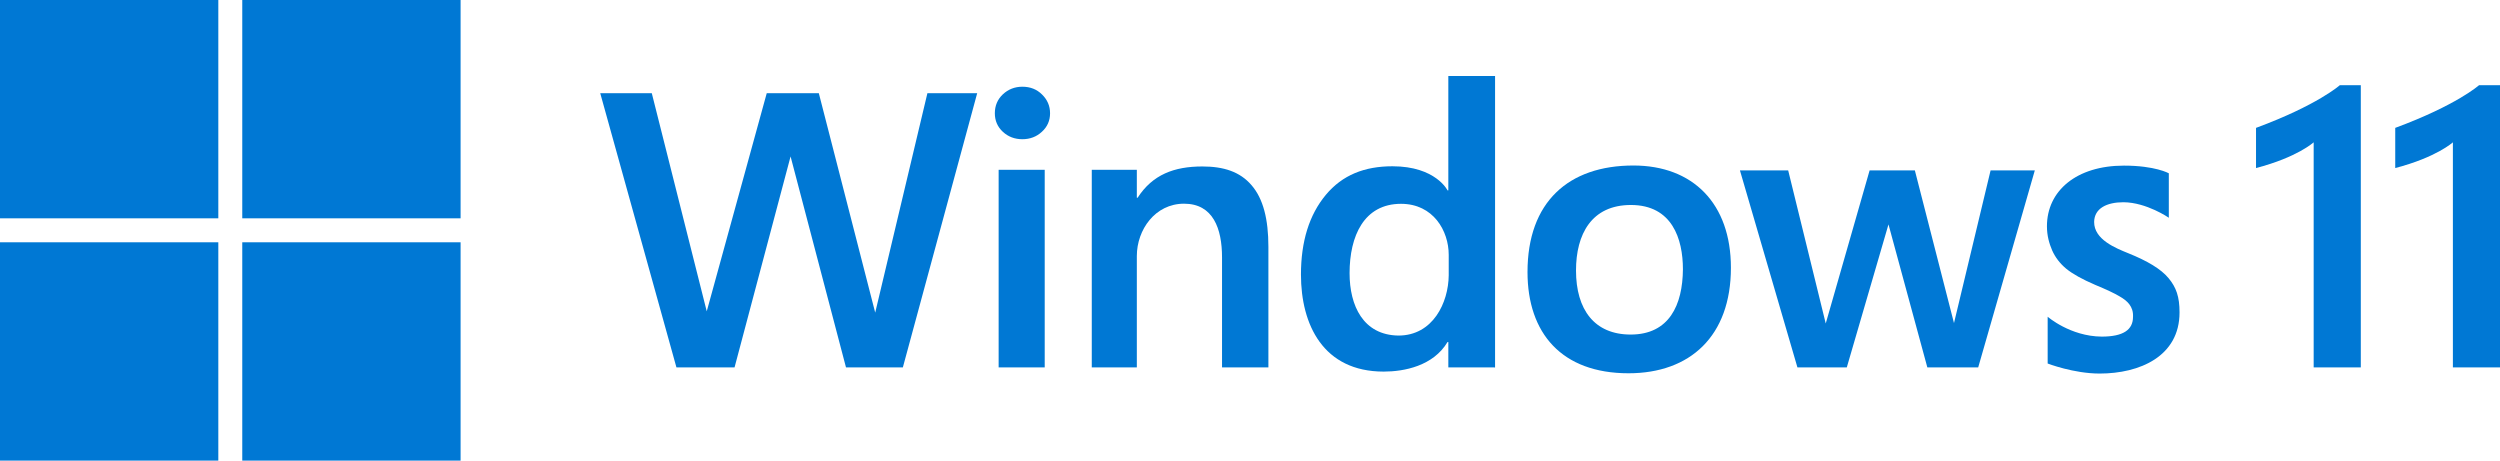
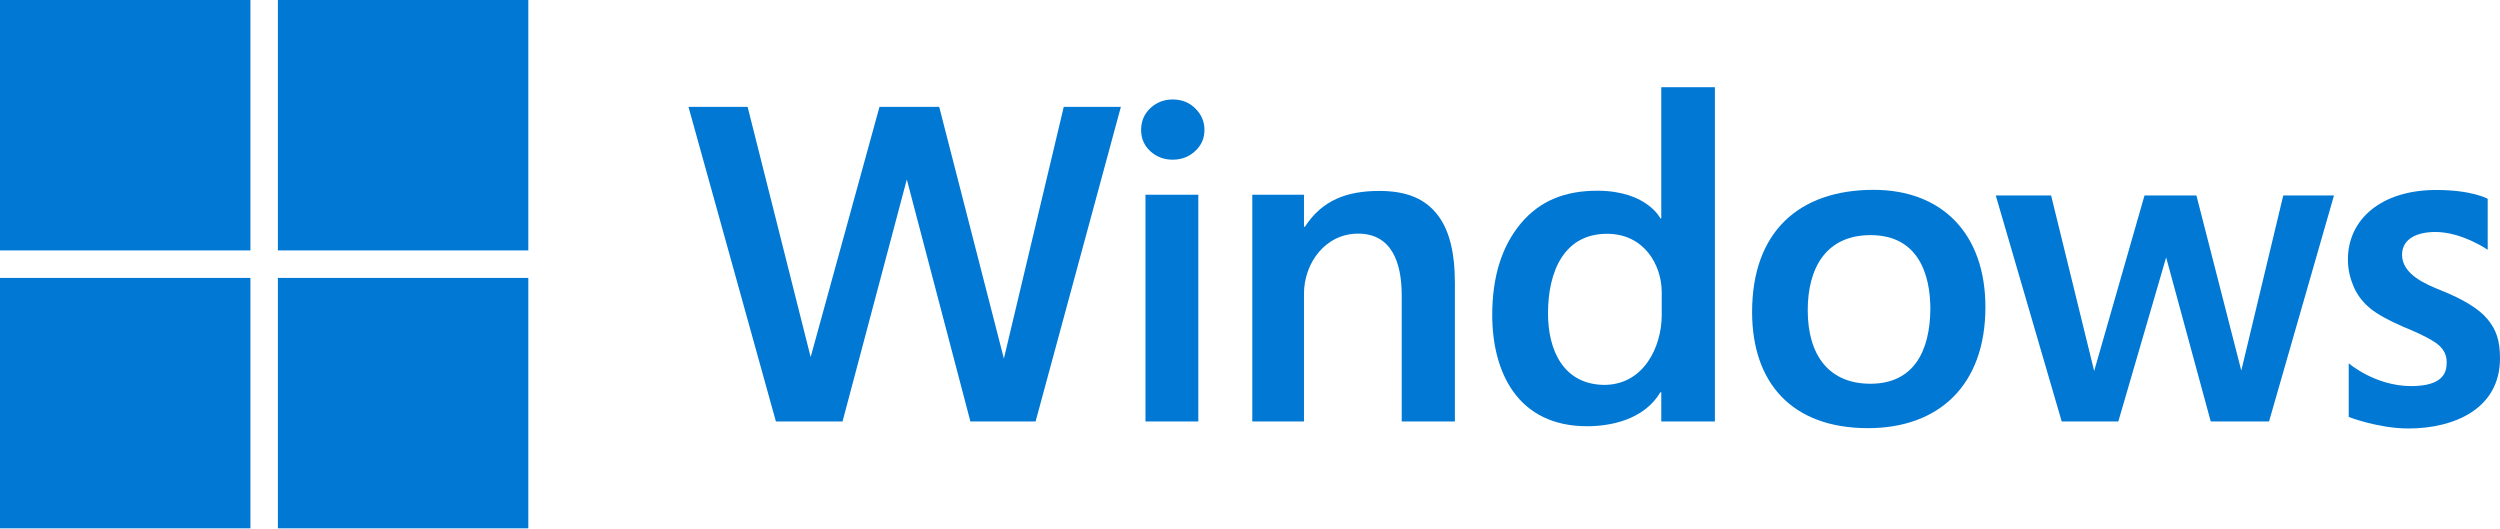
- <svg xmlns="http://www.w3.org/2000/svg" width="1e3" height="184.24" version="1.1" viewBox="0 0 264.58 48.746">
-   <g transform="translate(271.22 -22.579)" fill="#0078d4">
-     <path d="m-175.67 61.464h-6.016l-5.866-22.328-5.93 22.328h-6.149l-8.065-29.022h5.456l5.816 23.085 6.35-23.085h5.511l5.968 23.222 5.524-23.222h5.269z" />
-     <path d="m-160.09 34.565c0 .785-.289 1.438-.867 1.962-.564.523-1.253.785-2.065.785-.812 0-1.5-.262-2.065-.785-.564-.523-.847-1.177-.847-1.962 0-.798.282-1.466.847-2.003.578-.537 1.266-.805 2.065-.805.84 0 1.535.275 2.085.826.564.551.847 1.211.847 1.982zm-5.442 26.898v-20.915h4.876v20.915z" />
-     <path d="m-141.89 61.464v-11.645c0-3.051-.946-5.683-4.02-5.683-3.058 0-4.997 2.753-4.997 5.539v11.789h-4.769v-20.915h4.769v2.958h.083c1.583-2.451 3.868-3.311 6.855-3.311 2.244 0 3.978.552 5.203 1.984 1.239 1.431 1.783 3.606 1.783 6.524v12.759z" />
-     <path d="m-117.94 61.464v-2.692h-.083c-1.514 2.546-4.605 3.134-6.76 3.134-6.404 0-8.754-4.975-8.754-10.269 0-3.51.874-6.318 2.622-8.424 1.762-2.12 4.116-3.037 7.061-3.037 4.585 0 5.83 2.551 5.83 2.551h.083v-12.104h4.947v30.842zm.041-11.918c0-2.526-1.624-5.397-5.05-5.397-3.92 0-5.443 3.411-5.443 7.343 0 3.433 1.438 6.548 5.17 6.6 3.66 0 5.294-3.489 5.323-6.373z" />
-     <path d="m-88.034 50.914c0 7.245-4.33 11.169-10.832 11.169-7.071 0-10.695-4.233-10.695-10.715 0-7.416 4.343-11.273 11.211-11.273 6.293 0 10.316 4.023 10.316 10.819zm-5.079.165c0-3.223-1.143-6.806-5.505-6.806-4.184 0-5.81 3.114-5.81 6.93 0 4.146 1.952 6.782 5.78 6.782 4.101 0 5.505-3.147 5.535-6.906z" />
-     <path d="m-61.864 61.464h-5.381l-4.113-15.137-4.413 15.137h-5.223l-6.085-20.851h5.106l3.974 16.199 4.644-16.199h4.789l4.141 16.157 3.873-16.157h4.68z" />
-     <path d="m-40.555 55.642c0 4.657-4.223 6.471-8.455 6.471-2.757 0-5.502-1.062-5.502-1.062v-4.953s2.386 2.079 5.719 2.105c2.285 0 3.314-.721 3.314-2.092.056-1.101-.614-1.708-1.415-2.163-.551-.33-1.411-.736-2.581-1.218-1.377-.592-2.402-1.163-3.076-1.714-.661-.551-1.156-1.198-1.487-1.941-.317-.743-.55-1.56-.55-2.551 0-3.76 3.136-6.417 8.149-6.417 3.313 0 4.749.812 4.749.812v4.705s-2.354-1.627-4.801-1.642c-1.753 0-3.078.638-3.102 2.083-.012 1.862 2.267 2.769 3.628 3.32 1.982.798 3.433 1.651 4.245 2.628.812.977 1.165 1.961 1.165 3.628z" />
-     <path d="m-21.371 31.596v29.868h-4.989v-23.825s-1.711 1.58-6.101 2.725v-4.252c6.526-2.413 8.868-4.516 8.868-4.516z" />
-     <rect x="-271.22" y="22.579" width="23.105" height="23.105" />
-     <rect x="-245.58" y="22.579" width="23.105" height="23.105" />
-     <rect x="-271.22" y="48.221" width="23.105" height="23.105" />
-     <rect x="-245.58" y="48.221" width="23.105" height="23.105" />
-     <path d="m-6.637 31.596v29.868h-4.989v-23.825s-1.711 1.58-6.101 2.725v-4.252c6.526-2.413 8.868-4.516 8.868-4.516z" />
+ <svg xmlns="http://www.w3.org/2000/svg" id="svg30" viewBox="0 0 230.665 48.747" version="1.1" height="184.243" width="871.816">
+   <defs id="defs34" />
+   <g transform="translate(1.2207031e-6,-1.1079971e-4)" id="g887">
+     <path style="fill:#0078d4" id="path2" d="M 95.55,38.885 H 89.534 L 83.668,16.557 77.738,38.885 H 71.59 L 63.524,9.863 h 5.456 l 5.816,23.085 6.35,-23.085 h 5.511 l 5.968,23.222 5.524,-23.222 h 5.269 z" />
+     <path style="fill:#0078d4" id="path4" d="m 111.13,11.986 c 0,0.785 -0.289,1.438 -0.867,1.962 -0.564,0.523 -1.253,0.785 -2.065,0.785 -0.812,0 -1.5,-0.262 -2.065,-0.785 -0.564,-0.523 -0.847,-1.177 -0.847,-1.962 0,-0.798 0.282,-1.466 0.847,-2.003 0.578,-0.537 1.266,-0.805 2.065,-0.805 0.84,0 1.535,0.275 2.085,0.826 0.564,0.551 0.847,1.211 0.847,1.982 z m -5.442,26.898 V 17.969 h 4.876 v 20.915 z" />
+     <path style="fill:#0078d4" id="path6" d="M 129.33,38.885 V 27.24 c 0,-3.051 -0.946,-5.683 -4.02,-5.683 -3.058,0 -4.997,2.753 -4.997,5.539 v 11.789 h -4.769 v -20.915 h 4.769 v 2.958 h 0.083 c 1.583,-2.451 3.868,-3.311 6.855,-3.311 2.244,0 3.978,0.552 5.203,1.984 1.239,1.431 1.783,3.606 1.783,6.524 v 12.759 z" />
+     <path style="fill:#0078d4" id="path8" d="m 153.28,38.885 v -2.692 h -0.083 c -1.514,2.546 -4.605,3.134 -6.76,3.134 -6.404,0 -8.754,-4.975 -8.754,-10.269 0,-3.51 0.874,-6.318 2.622,-8.424 1.762,-2.12 4.116,-3.037 7.061,-3.037 4.585,0 5.83,2.551 5.83,2.551 h 0.083 V 8.043 h 4.947 v 30.842 z m 0.041,-11.918 c 0,-2.526 -1.624,-5.397 -5.05,-5.397 -3.92,0 -5.443,3.411 -5.443,7.343 0,3.433 1.438,6.548 5.17,6.6 3.66,0 5.294,-3.489 5.323,-6.373 z" />
+     <path style="fill:#0078d4" id="path10" d="m 183.186,28.335 c 0,7.245 -4.33,11.169 -10.832,11.169 -7.071,0 -10.695,-4.233 -10.695,-10.715 0,-7.416 4.343,-11.273 11.211,-11.273 6.293,0 10.316,4.023 10.316,10.819 z m -5.079,0.165 c 0,-3.223 -1.143,-6.806 -5.505,-6.806 -4.184,0 -5.81,3.114 -5.81,6.93 0,4.146 1.952,6.782 5.78,6.782 4.101,0 5.505,-3.147 5.535,-6.906 z" />
+     <path style="fill:#0078d4" id="path12" d="m 209.356,38.885 h -5.381 l -4.113,-15.137 -4.413,15.137 h -5.223 l -6.085,-20.851 h 5.106 l 3.974,16.199 4.644,-16.199 h 4.789 l 4.141,16.157 3.873,-16.157 h 4.68 z" />
+     <path style="fill:#0078d4" id="path14" d="m 230.665,33.063 c 0,4.657 -4.223,6.471 -8.455,6.471 -2.757,0 -5.502,-1.062 -5.502,-1.062 v -4.953 c 0,0 2.386,2.079 5.719,2.105 2.285,0 3.314,-0.721 3.314,-2.092 0.056,-1.101 -0.614,-1.708 -1.415,-2.163 -0.551,-0.33 -1.411,-0.736 -2.581,-1.218 -1.377,-0.592 -2.402,-1.163 -3.076,-1.714 -0.661,-0.551 -1.156,-1.198 -1.487,-1.941 -0.317,-0.743 -0.55,-1.56 -0.55,-2.551 0,-3.76 3.136,-6.417 8.149,-6.417 3.313,0 4.749,0.812 4.749,0.812 v 4.705 c 0,0 -2.354,-1.627 -4.801,-1.642 -1.753,0 -3.078,0.638 -3.102,2.083 -0.012,1.862 2.267,2.769 3.628,3.32 1.982,0.798 3.433,1.651 4.245,2.628 0.812,0.977 1.165,1.961 1.165,3.628 z" />
+     <rect style="fill:#0078d4" id="rect18" height="23.105" width="23.105" y="4.7302245e-07" x="-1.2207031e-06" />
+     <rect style="fill:#0078d4" id="rect20" height="23.105" width="23.105" y="4.7302245e-07" x="25.64" />
+     <rect style="fill:#0078d4" id="rect22" height="23.105" width="23.105" y="25.642" x="-1.2207031e-06" />
+     <rect style="fill:#0078d4" id="rect24" height="23.105" width="23.105" y="25.642" x="25.64" />
  </g>
</svg>
